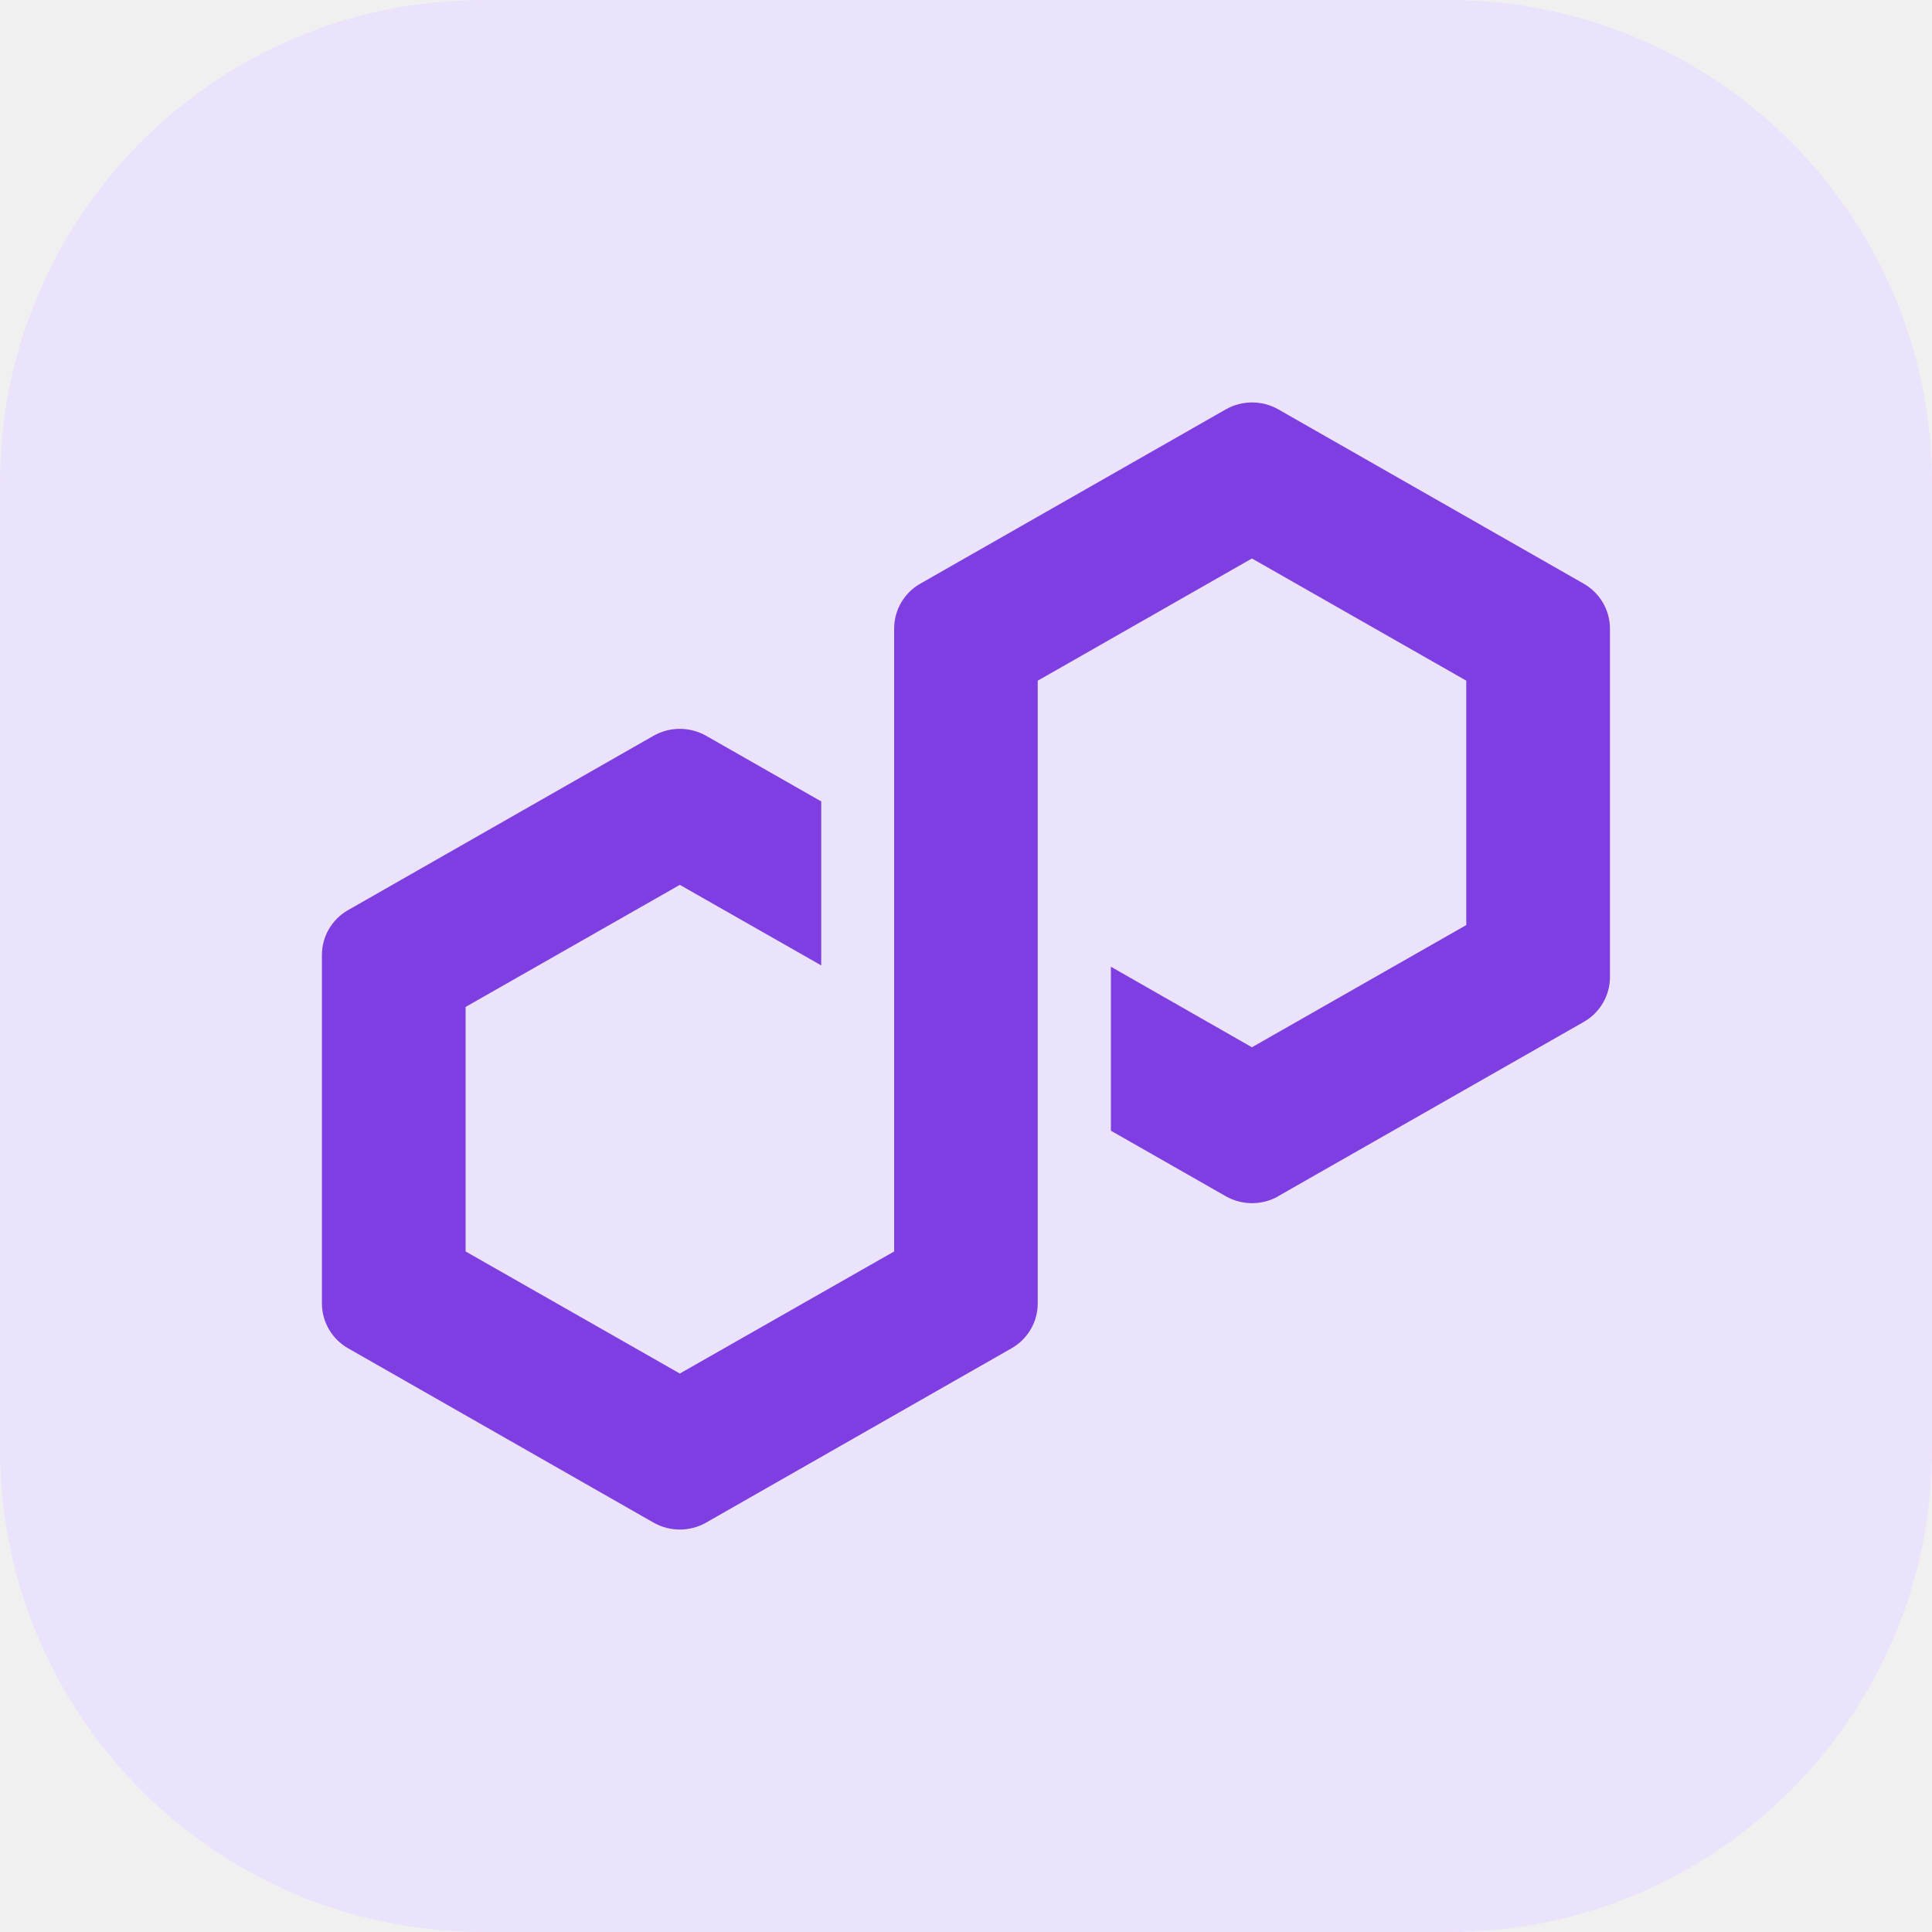
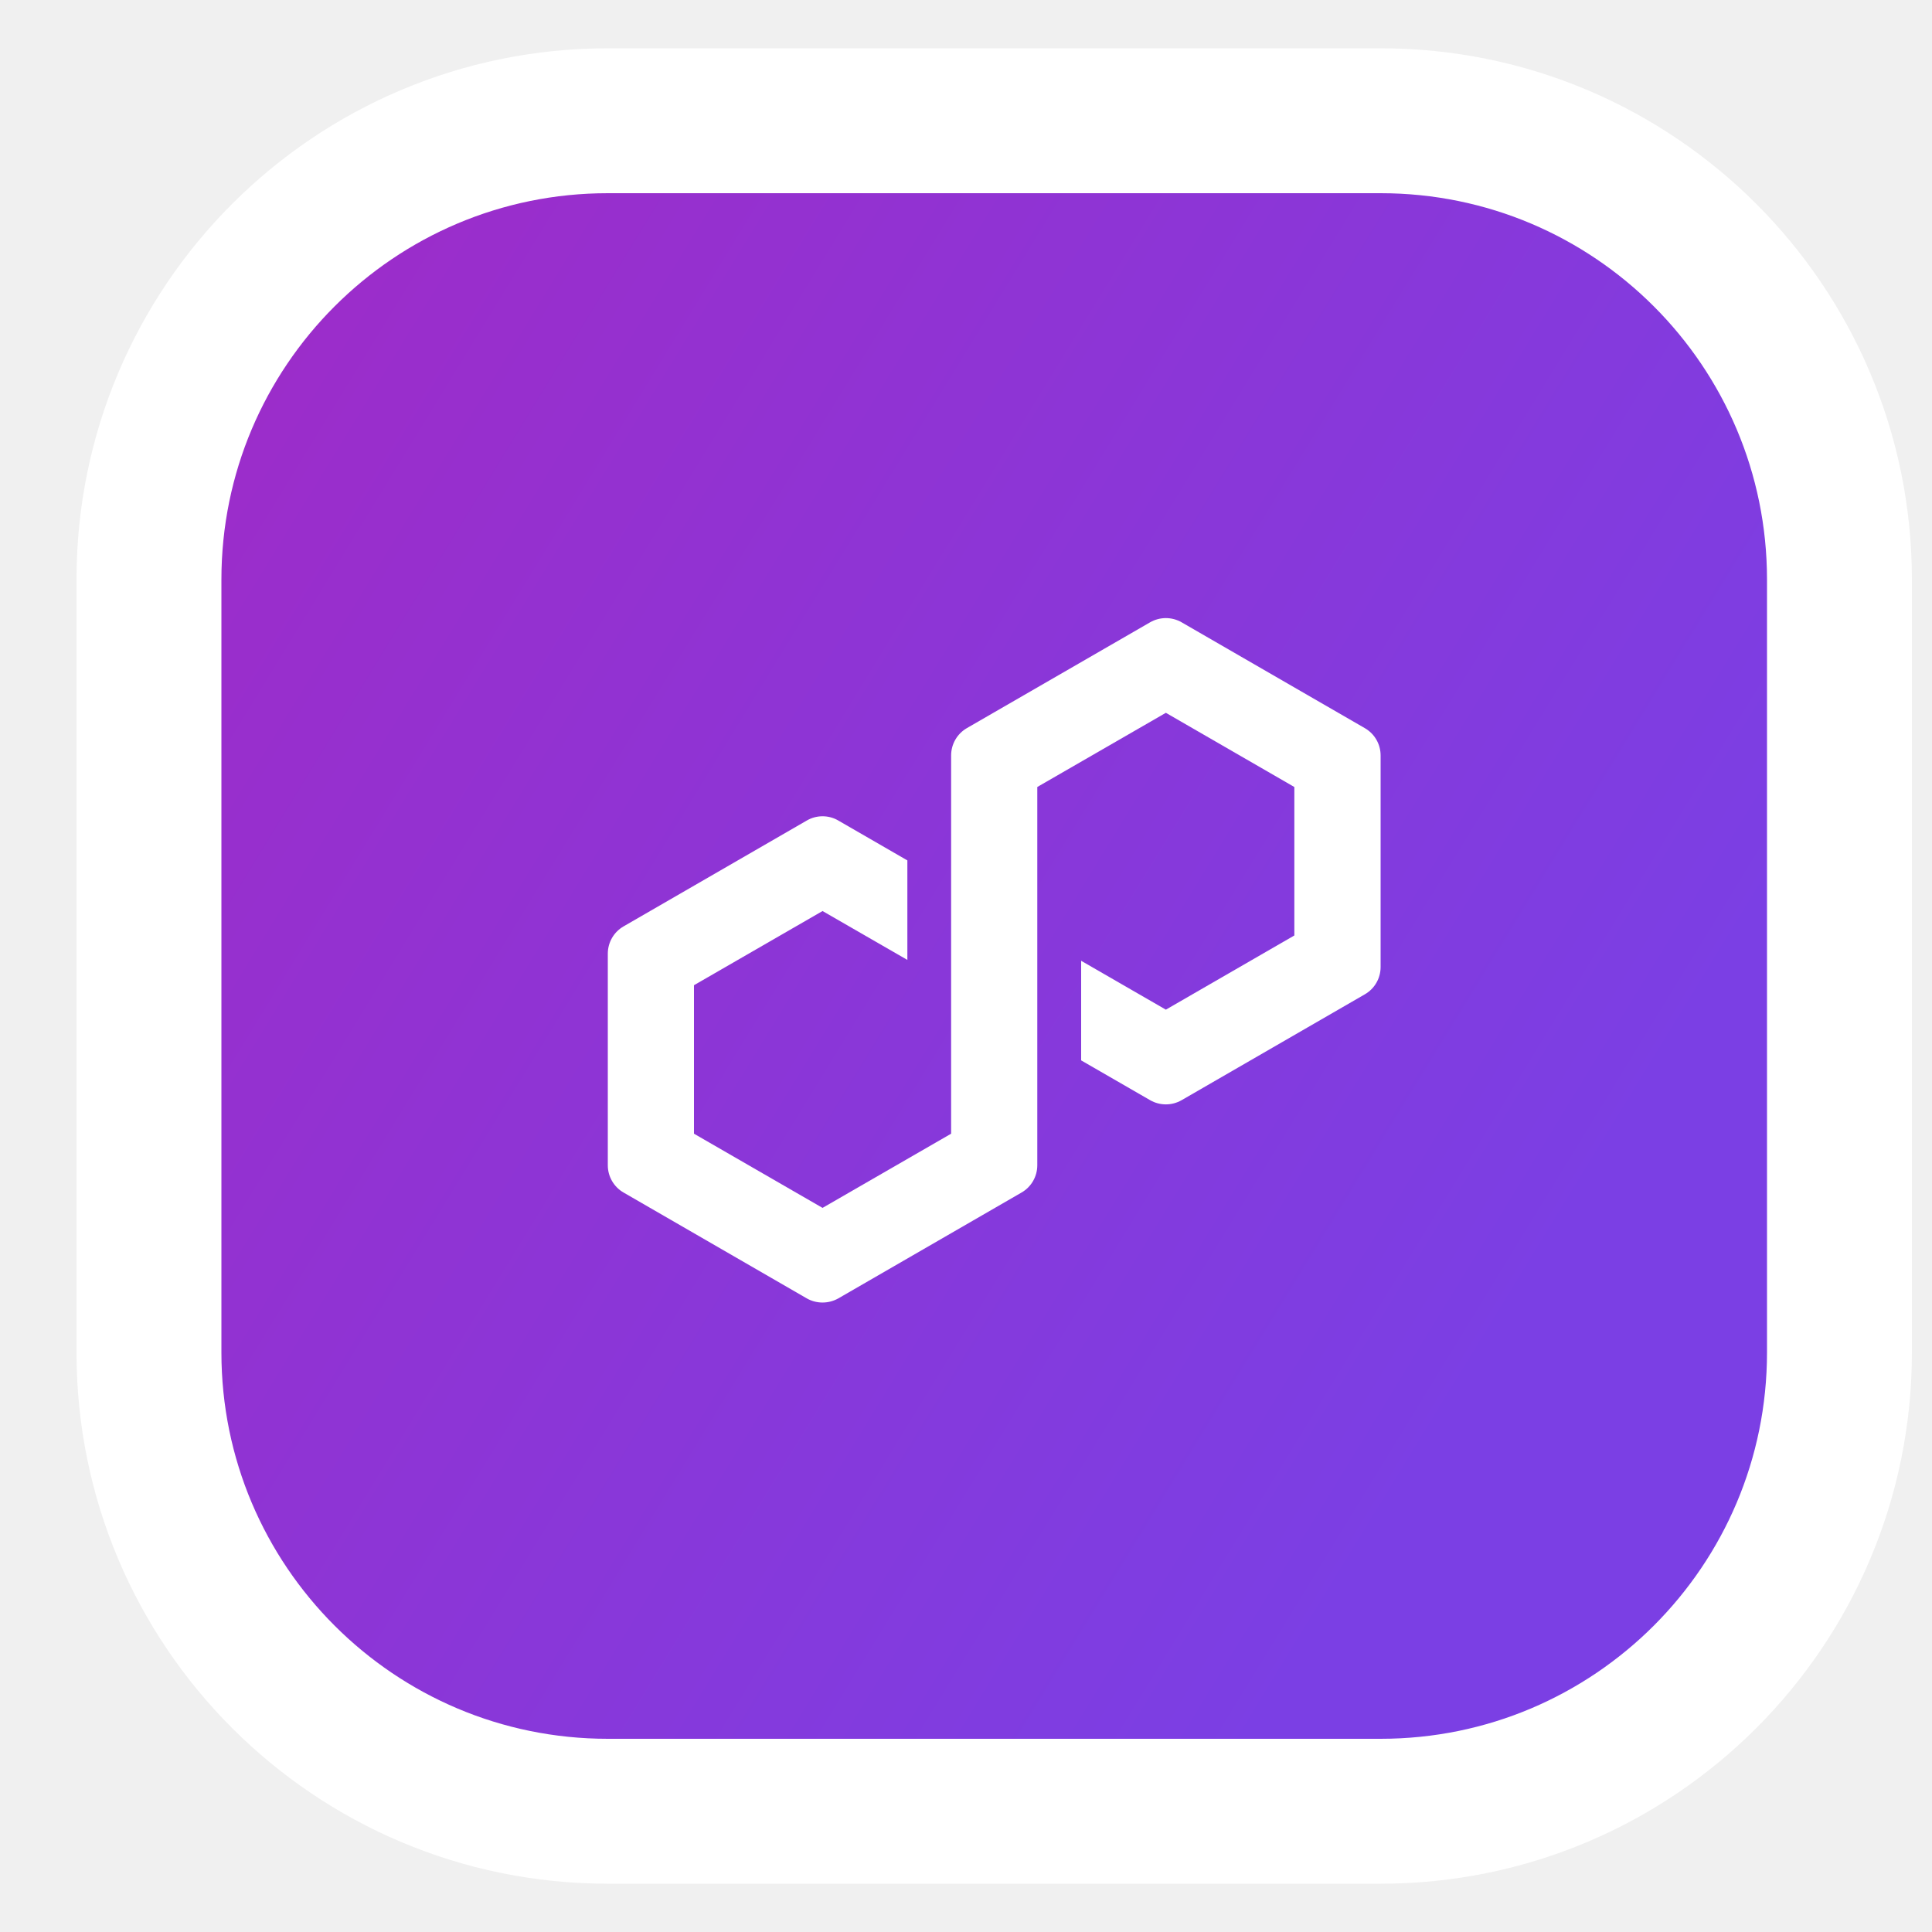
- <svg xmlns="http://www.w3.org/2000/svg" width="16" height="16" viewBox="0 0 16 16" fill="none">
-   <rect width="16" height="16" rx="4" fill="white" />
-   <rect width="16" height="16" rx="4" fill="#7E3EE2" fill-opacity="0.15" />
-   <path d="M10.586 9.906L13.116 8.463C13.25 8.387 13.333 8.245 13.333 8.092V5.205C13.333 5.053 13.249 4.91 13.116 4.834L10.586 3.39C10.452 3.314 10.286 3.314 10.152 3.39L7.621 4.834C7.487 4.91 7.405 5.053 7.405 5.205V10.364L5.63 11.375L3.856 10.364V8.339L5.63 7.328L6.801 7.995V6.637L5.847 6.093C5.781 6.056 5.706 6.036 5.63 6.036C5.554 6.036 5.478 6.056 5.413 6.093L2.883 7.537C2.749 7.613 2.666 7.755 2.666 7.908V10.795C2.666 10.947 2.749 11.09 2.883 11.166L5.413 12.61C5.547 12.686 5.713 12.686 5.847 12.61L8.377 11.166C8.511 11.09 8.594 10.948 8.594 10.795V5.637L8.626 5.619L10.368 4.625L12.143 5.637V7.661L10.368 8.673L9.2 8.006V9.364L10.152 9.907C10.286 9.983 10.452 9.983 10.586 9.907V9.906Z" fill="#7E3EE2" />
+ <svg xmlns="http://www.w3.org/2000/svg" width="20" height="20" viewBox="0 0 20 20" fill="none">
+   <rect x="1.542" y="1.25" width="17.5" height="17.5" rx="4.75" fill="url(#paint0_linear_6926_22162)" />
+   <rect x="1.542" y="1.25" width="17.5" height="17.5" rx="4.75" stroke="white" stroke-width="1.5" />
+   <path d="M12.232 11.389L14.129 10.293C14.23 10.235 14.292 10.127 14.292 10.011V7.82C14.292 7.704 14.23 7.596 14.129 7.538L12.232 6.442C12.131 6.384 12.007 6.384 11.906 6.442L10.008 7.538C9.908 7.596 9.846 7.704 9.846 7.82V11.736L8.515 12.504L7.184 11.736V10.199L8.515 9.431L9.393 9.937V8.907L8.678 8.494C8.629 8.465 8.572 8.45 8.515 8.45C8.458 8.45 8.401 8.465 8.352 8.494L6.455 9.59C6.354 9.648 6.292 9.756 6.292 9.872V12.063C6.292 12.179 6.354 12.287 6.455 12.345L8.352 13.441C8.452 13.498 8.577 13.498 8.678 13.441L10.575 12.345C10.676 12.287 10.738 12.179 10.738 12.063V8.147L10.762 8.133L12.069 7.379L13.399 8.147V9.684L12.069 10.452L11.192 9.946V10.977L11.906 11.389C12.007 11.447 12.131 11.447 12.232 11.389V11.389Z" fill="white" />
+   <defs>
+     <linearGradient id="paint0_linear_6926_22162" x1="-0.632" y1="3.315" x2="15.885" y2="13.423" gradientUnits="userSpaceOnUse">
+       <stop stop-color="#A229C5" />
+       <stop offset="1" stop-color="#7B3FE4" />
+     </linearGradient>
+   </defs>
</svg>
